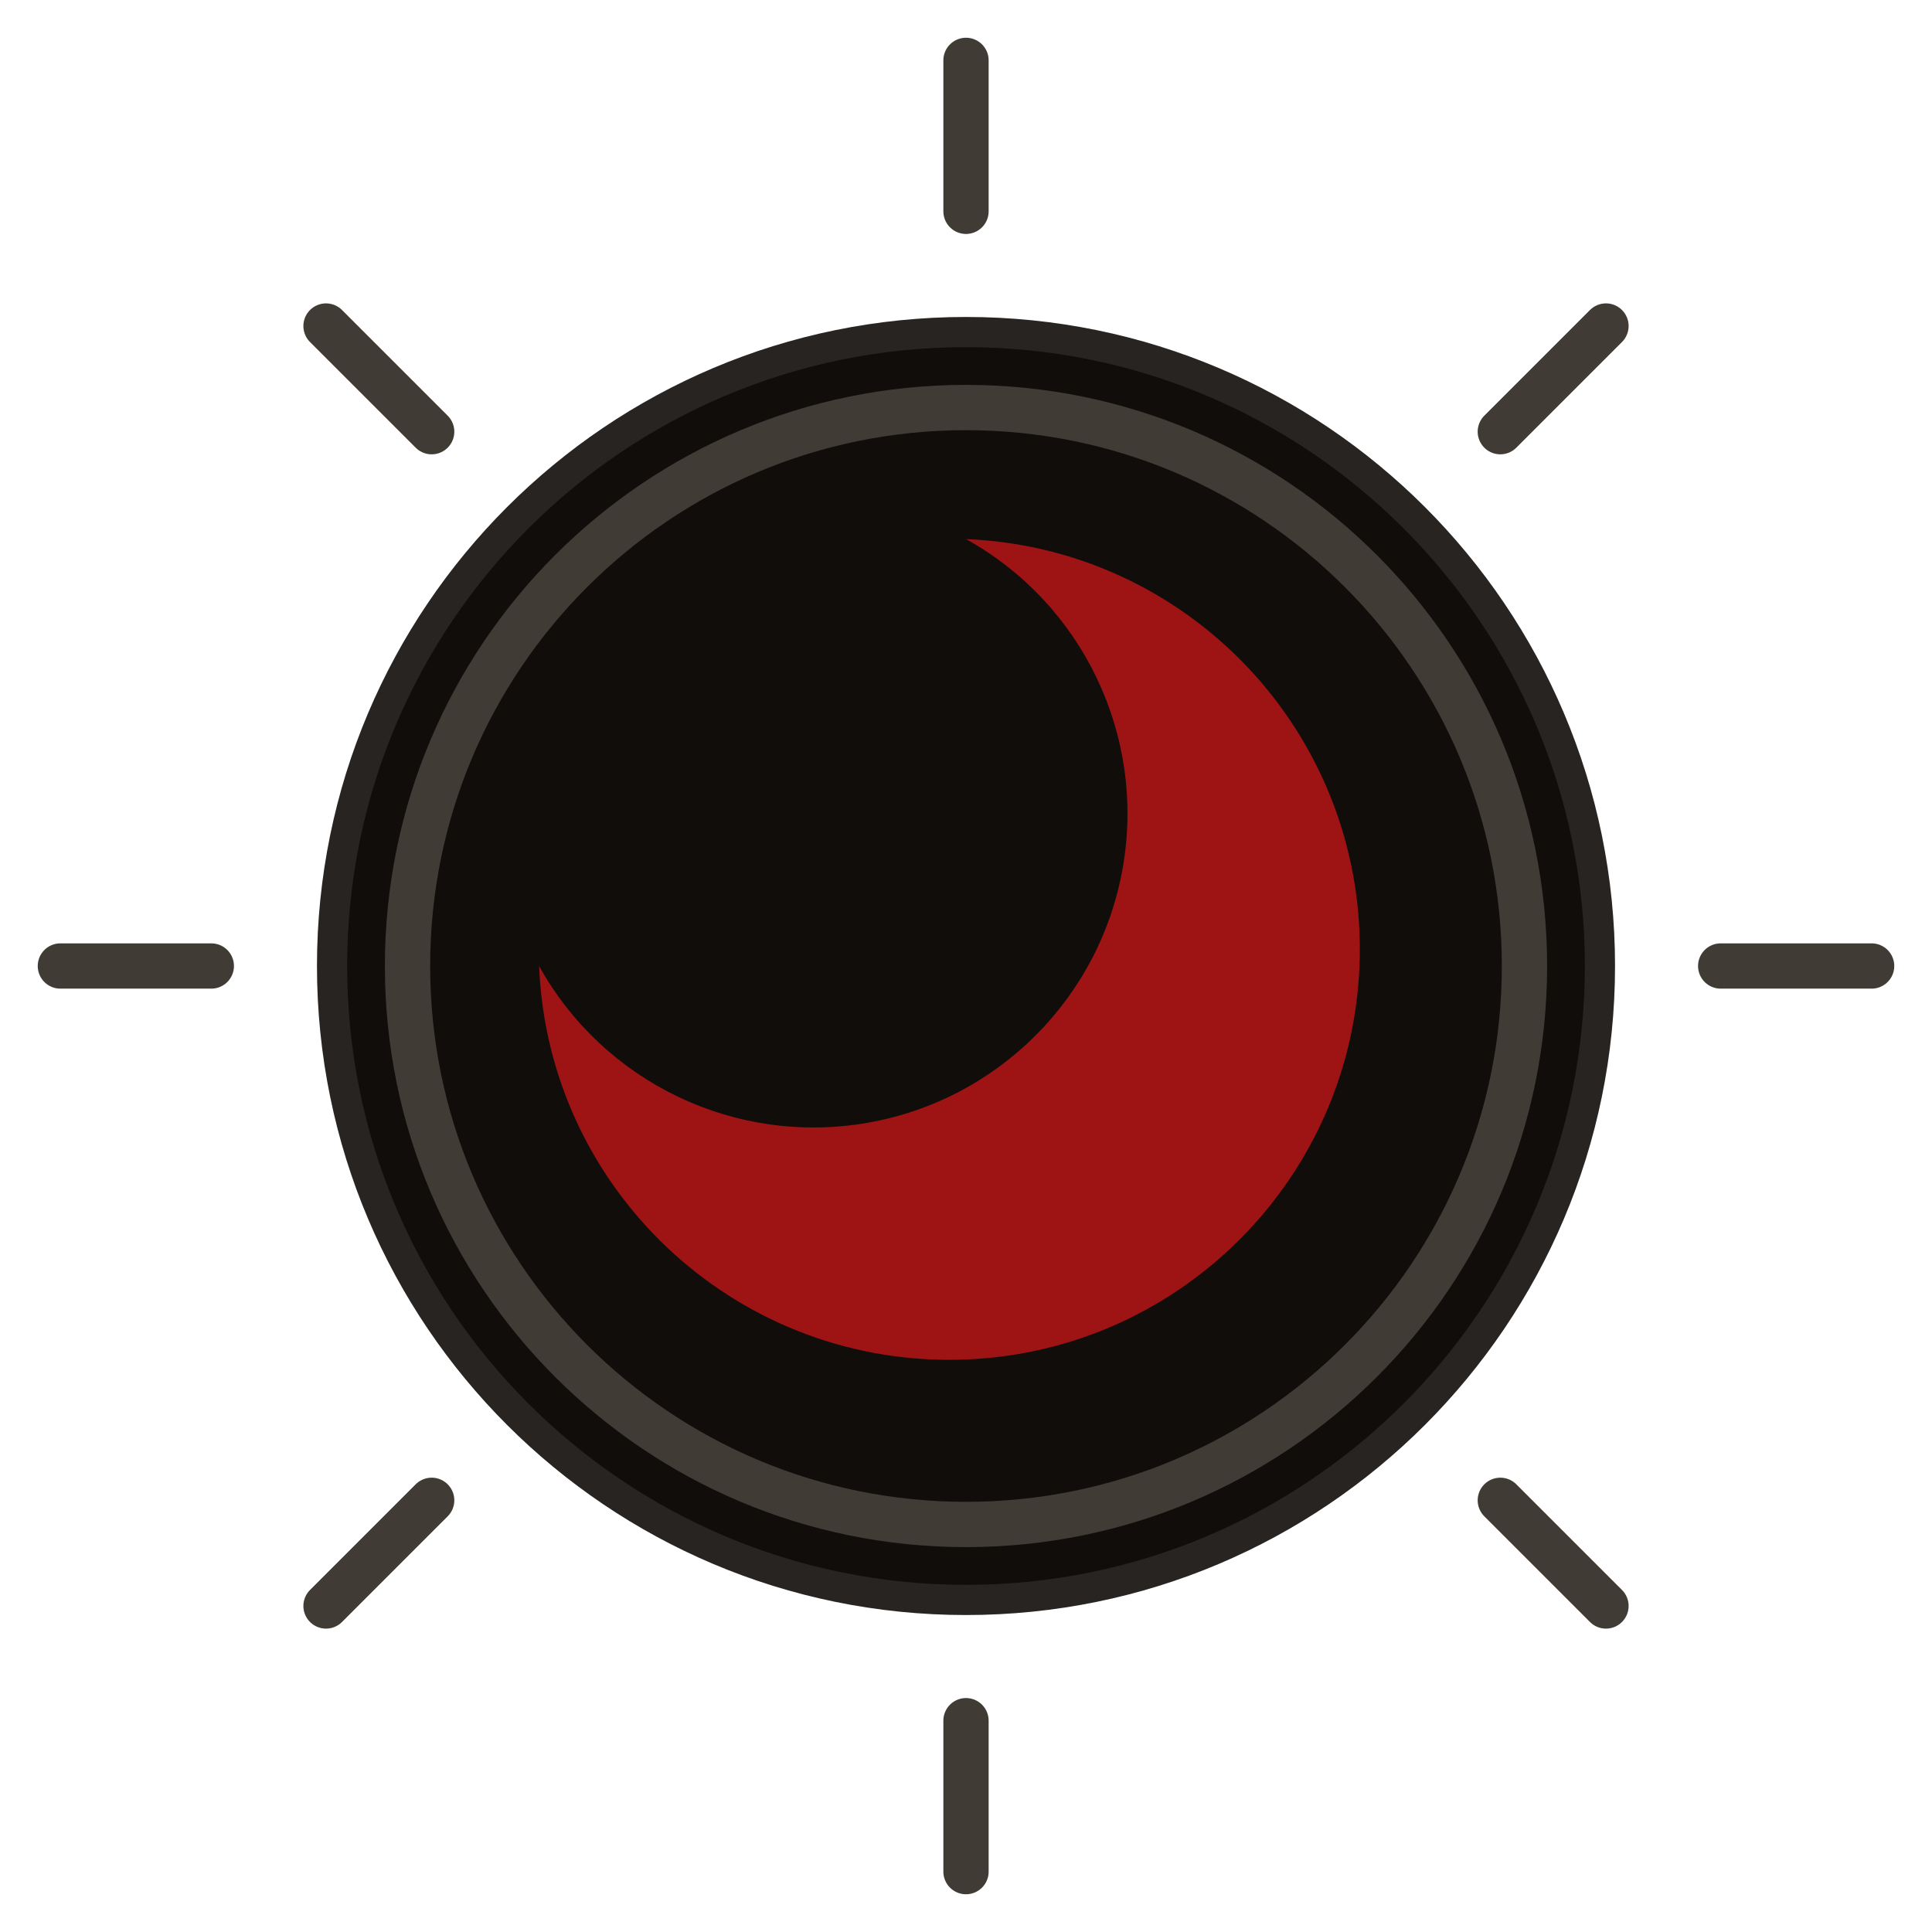
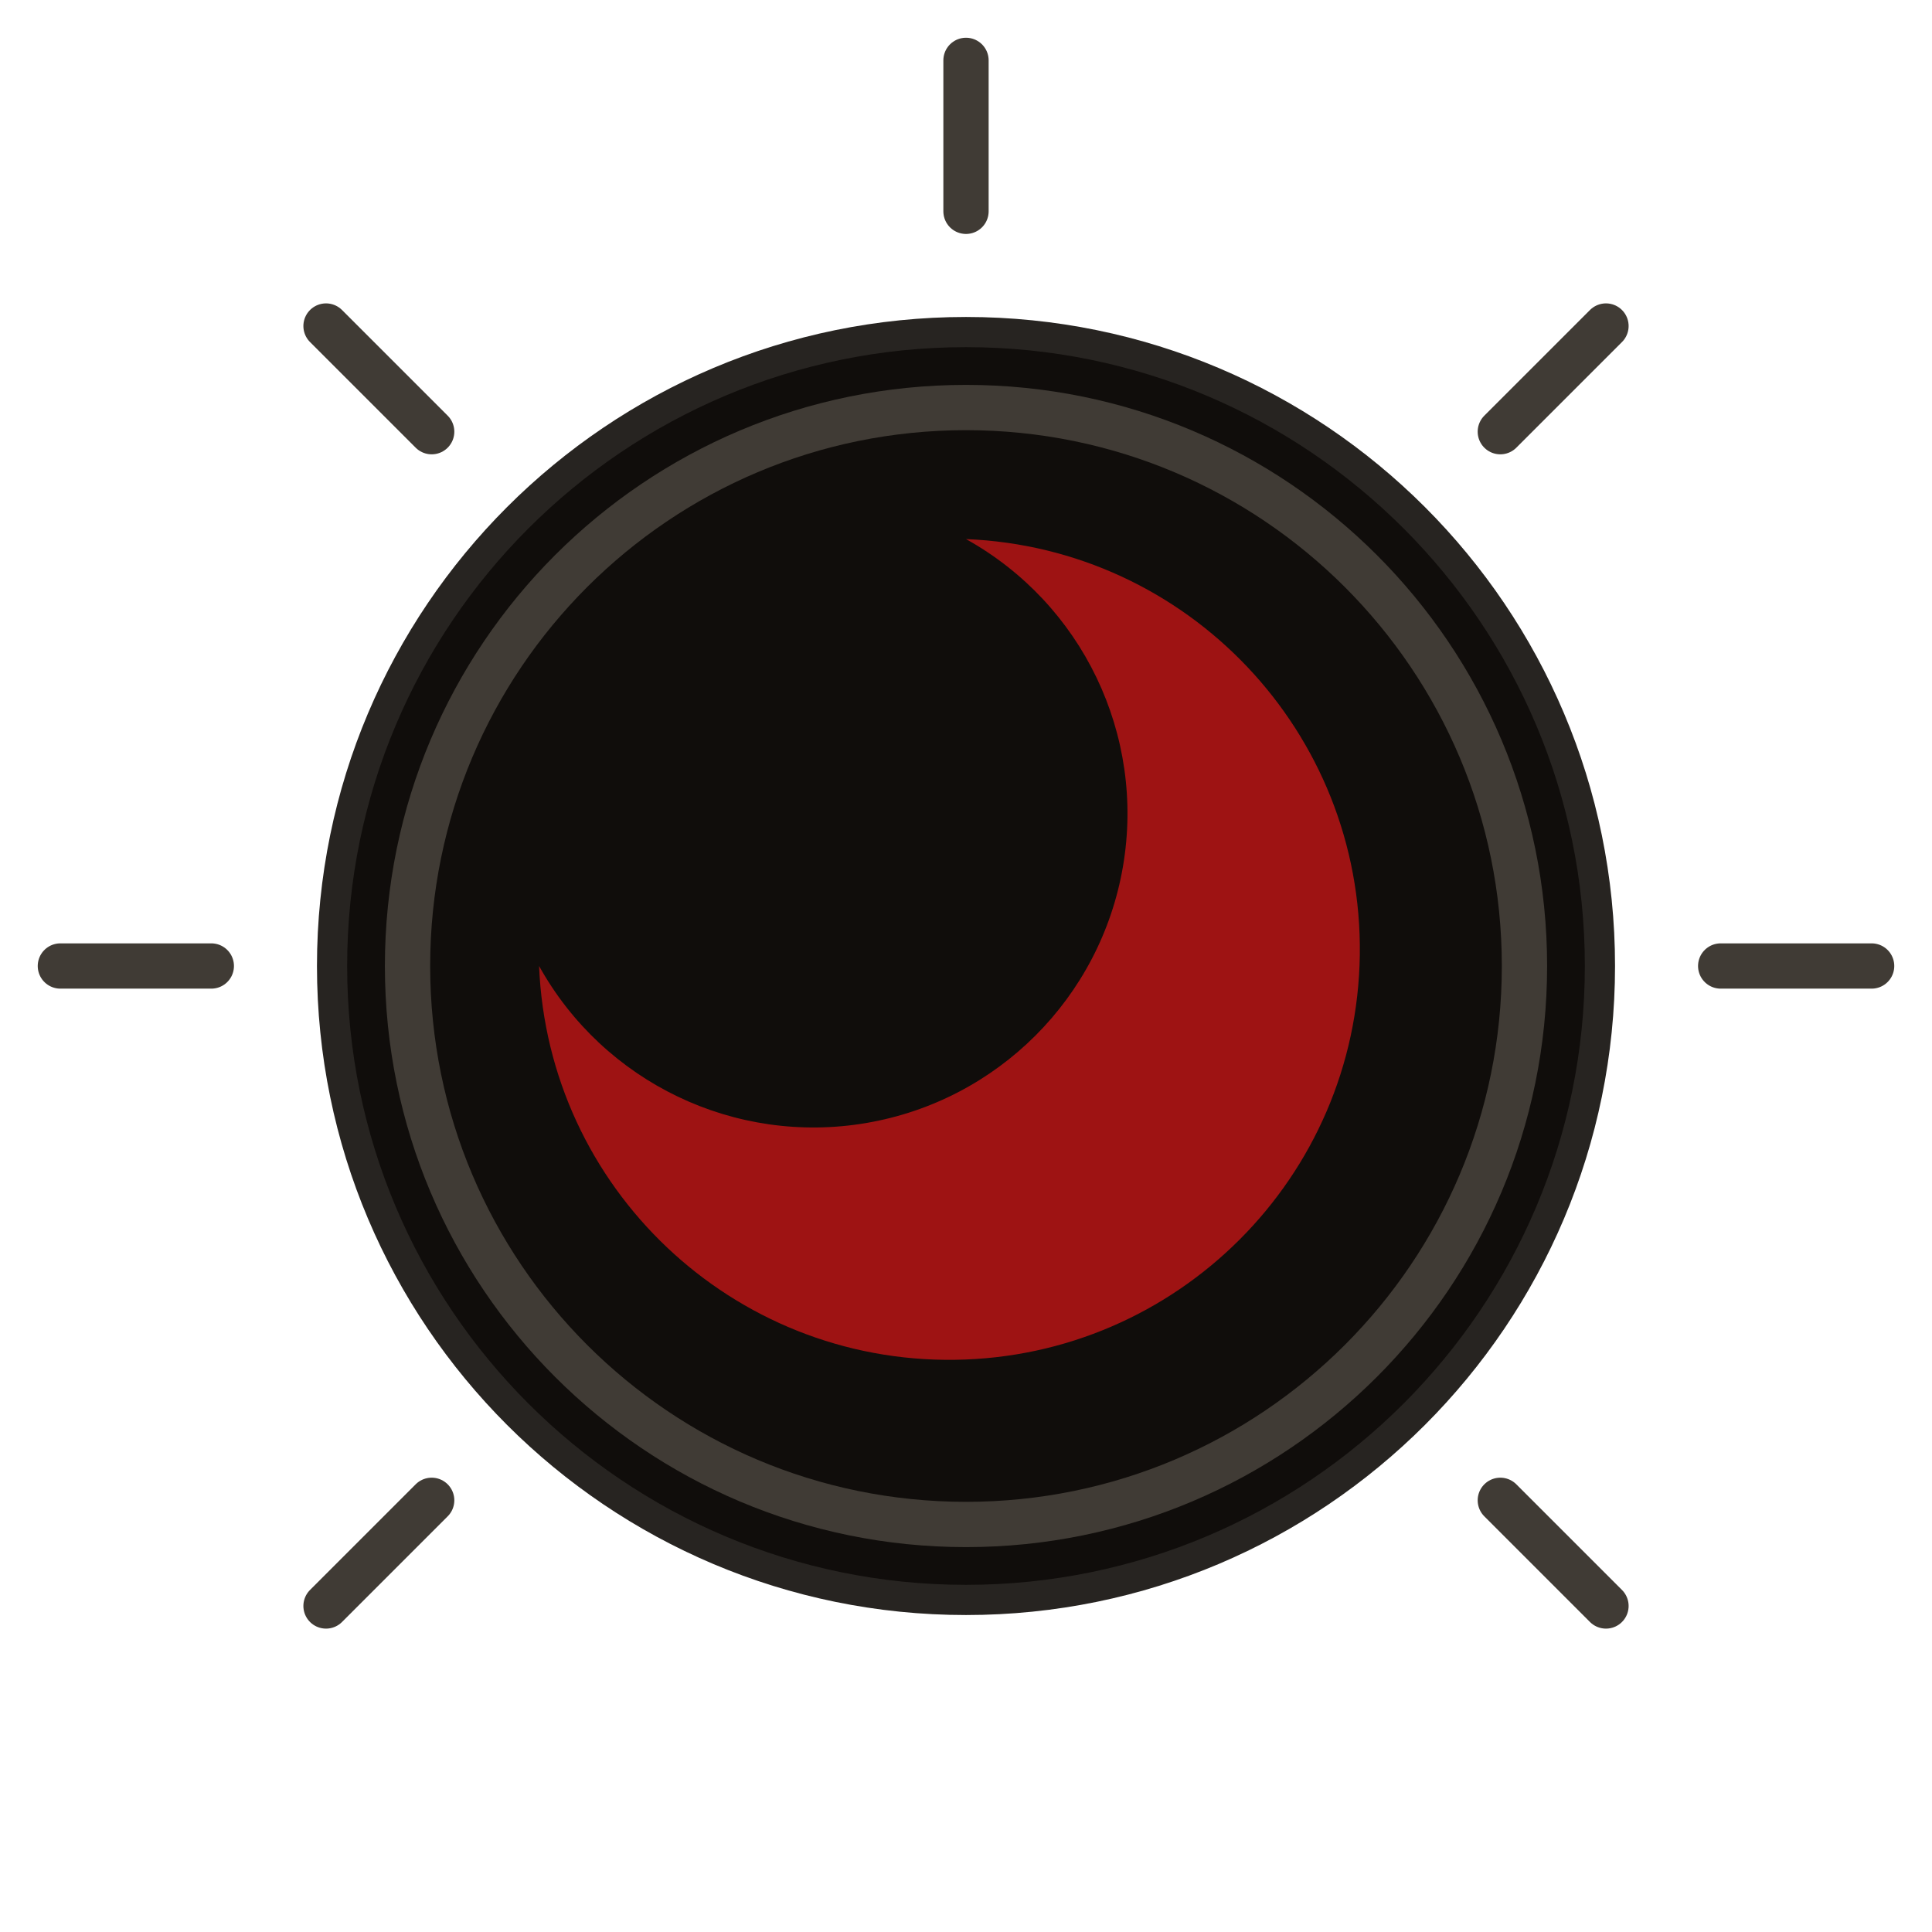
<svg xmlns="http://www.w3.org/2000/svg" viewBox="0 0 64 64" fill="none">
  <g stroke="#403b35" stroke-width="1.5" stroke-linecap="round">
-     <path d="M32 2v5M32 57v5M2 32h5M57 32h5" />
+     <path d="M32 2v5M2 32h5M57 32h5" />
    <path d="M10.8 10.8l3.5 3.5M53.2 10.8l-3.5 3.5M10.8 53.2l3.5-3.5M53.2 53.2l-3.5-3.5" />
  </g>
  <circle cx="32" cy="32" r="21" fill="#100d0b" stroke="#272421" />
  <circle cx="32" cy="32" r="18.5" stroke="#403b35" stroke-width="1.5" />
  <path d="M42 22A13.6 13.6 0 1 0 42 42A10.4 10.4 0 1 1 42 22Z" fill="#9e1313" transform="rotate(-135 32 32)" />
</svg>
